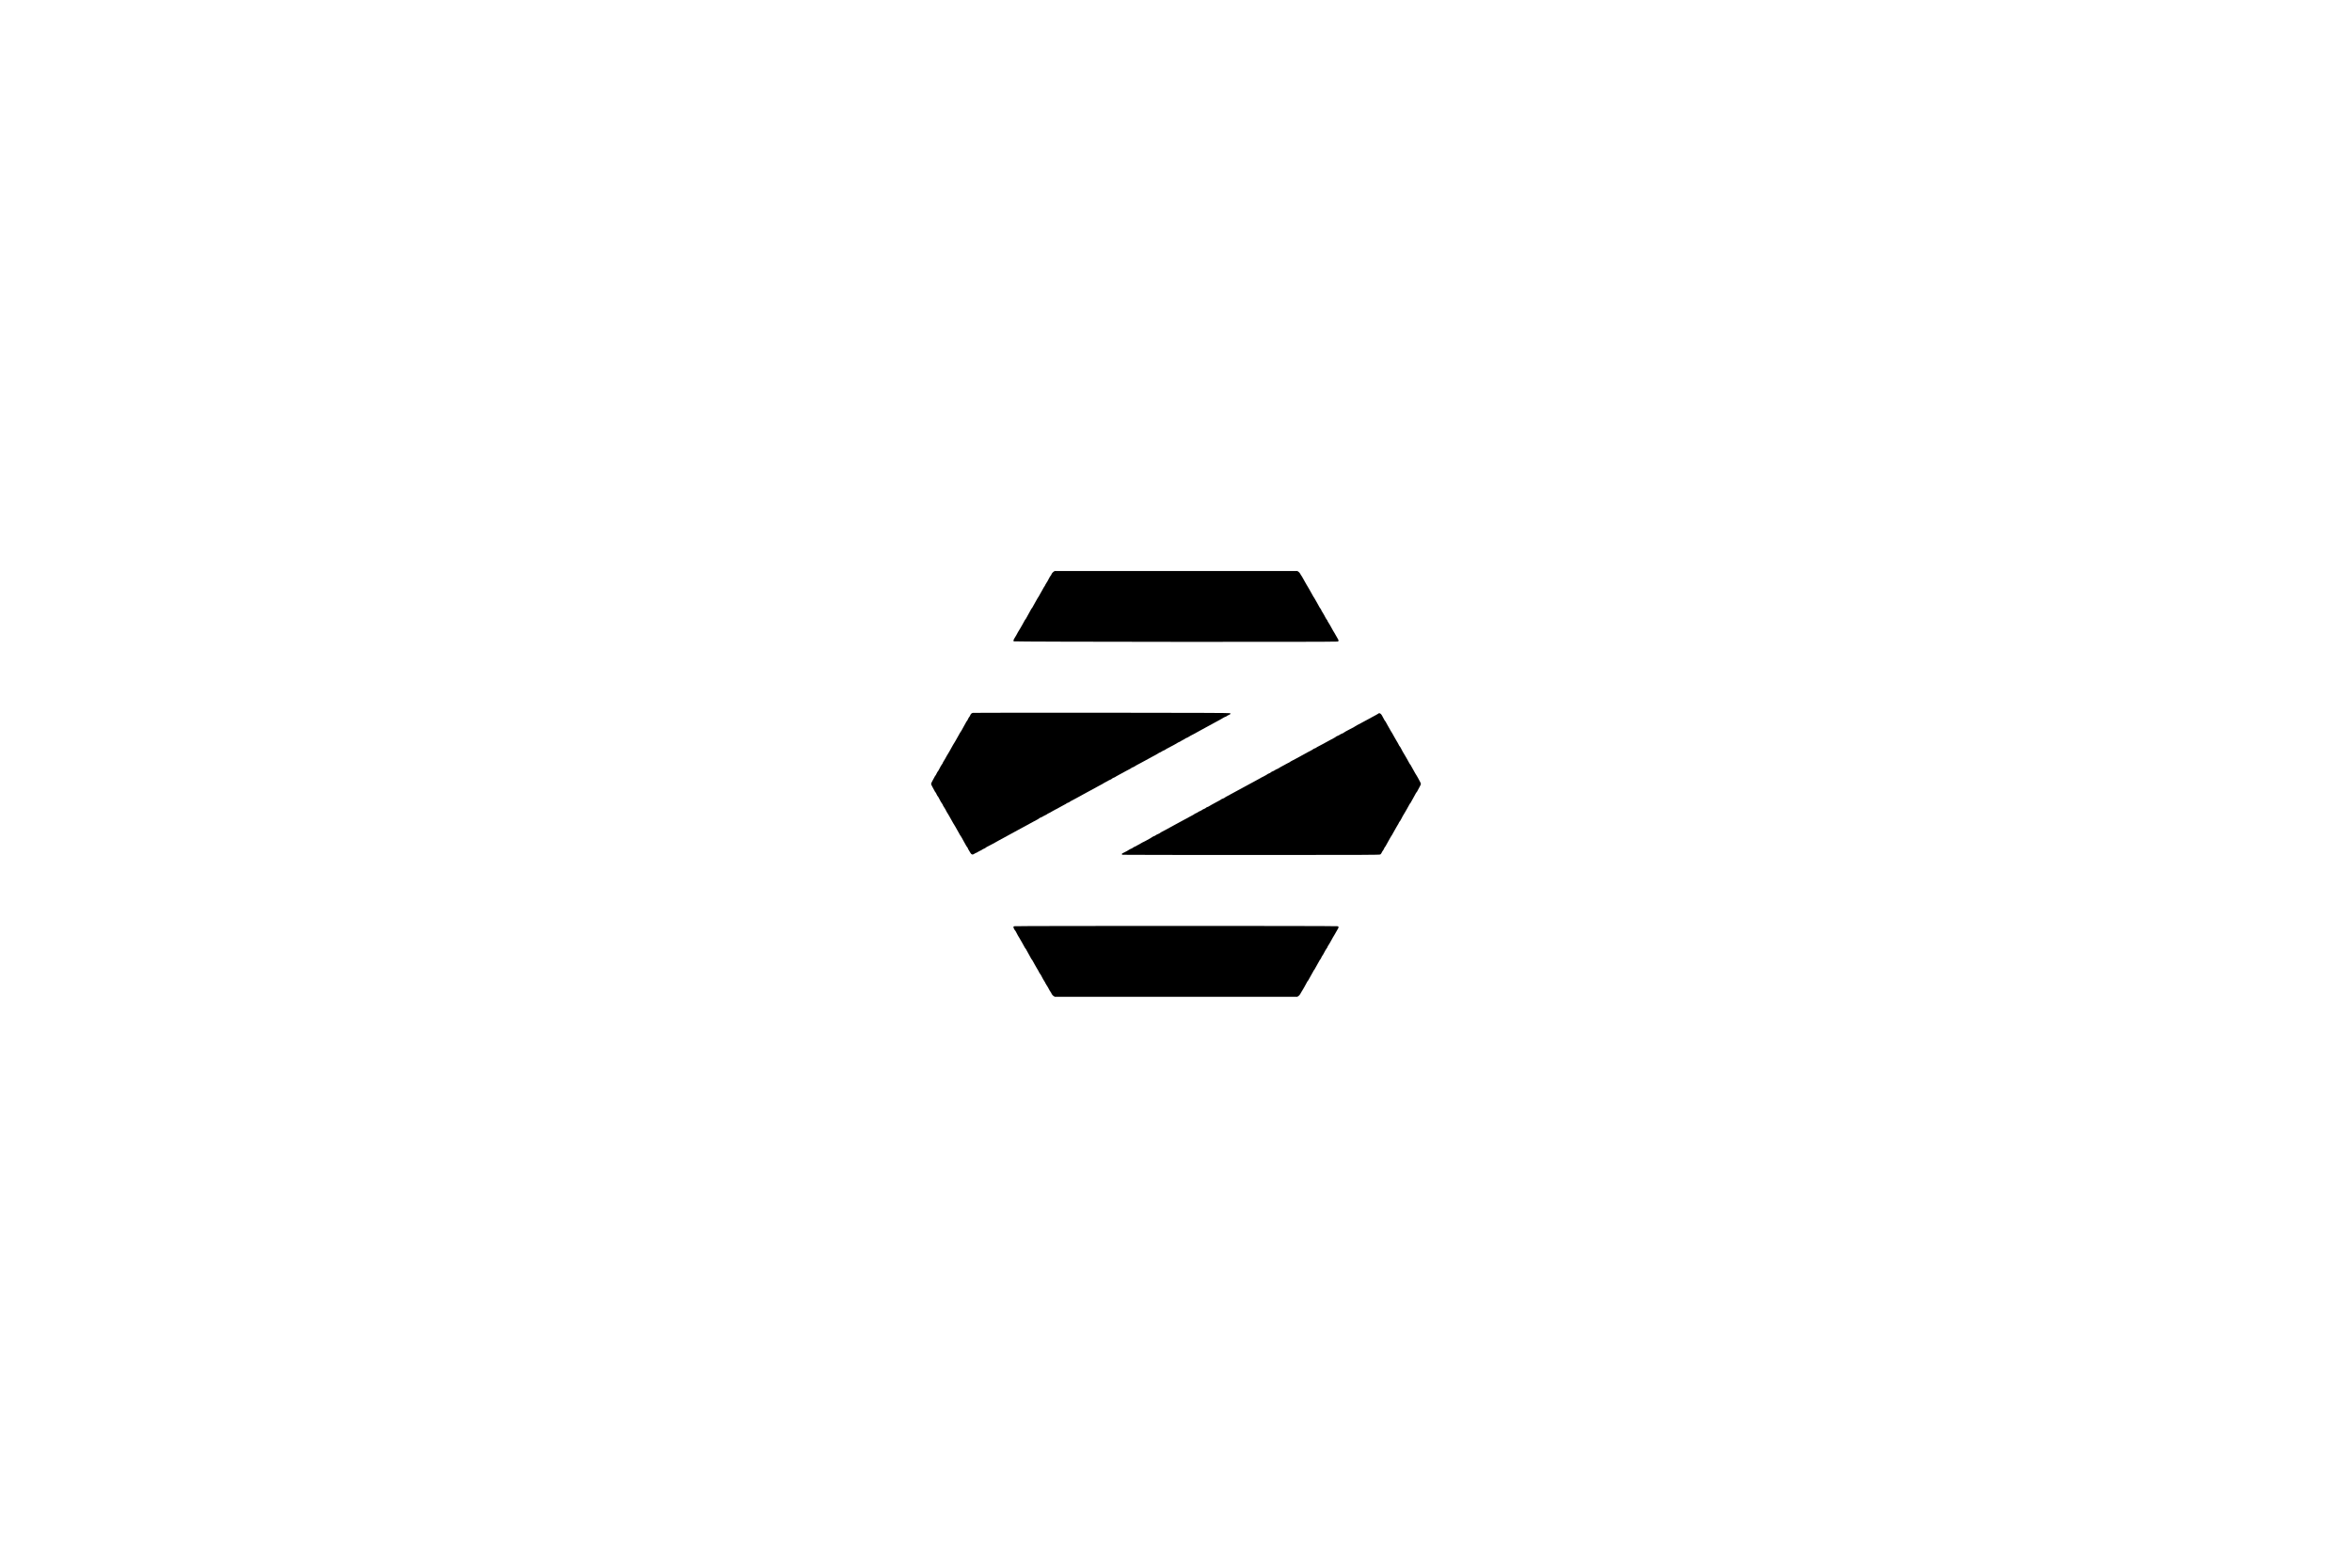
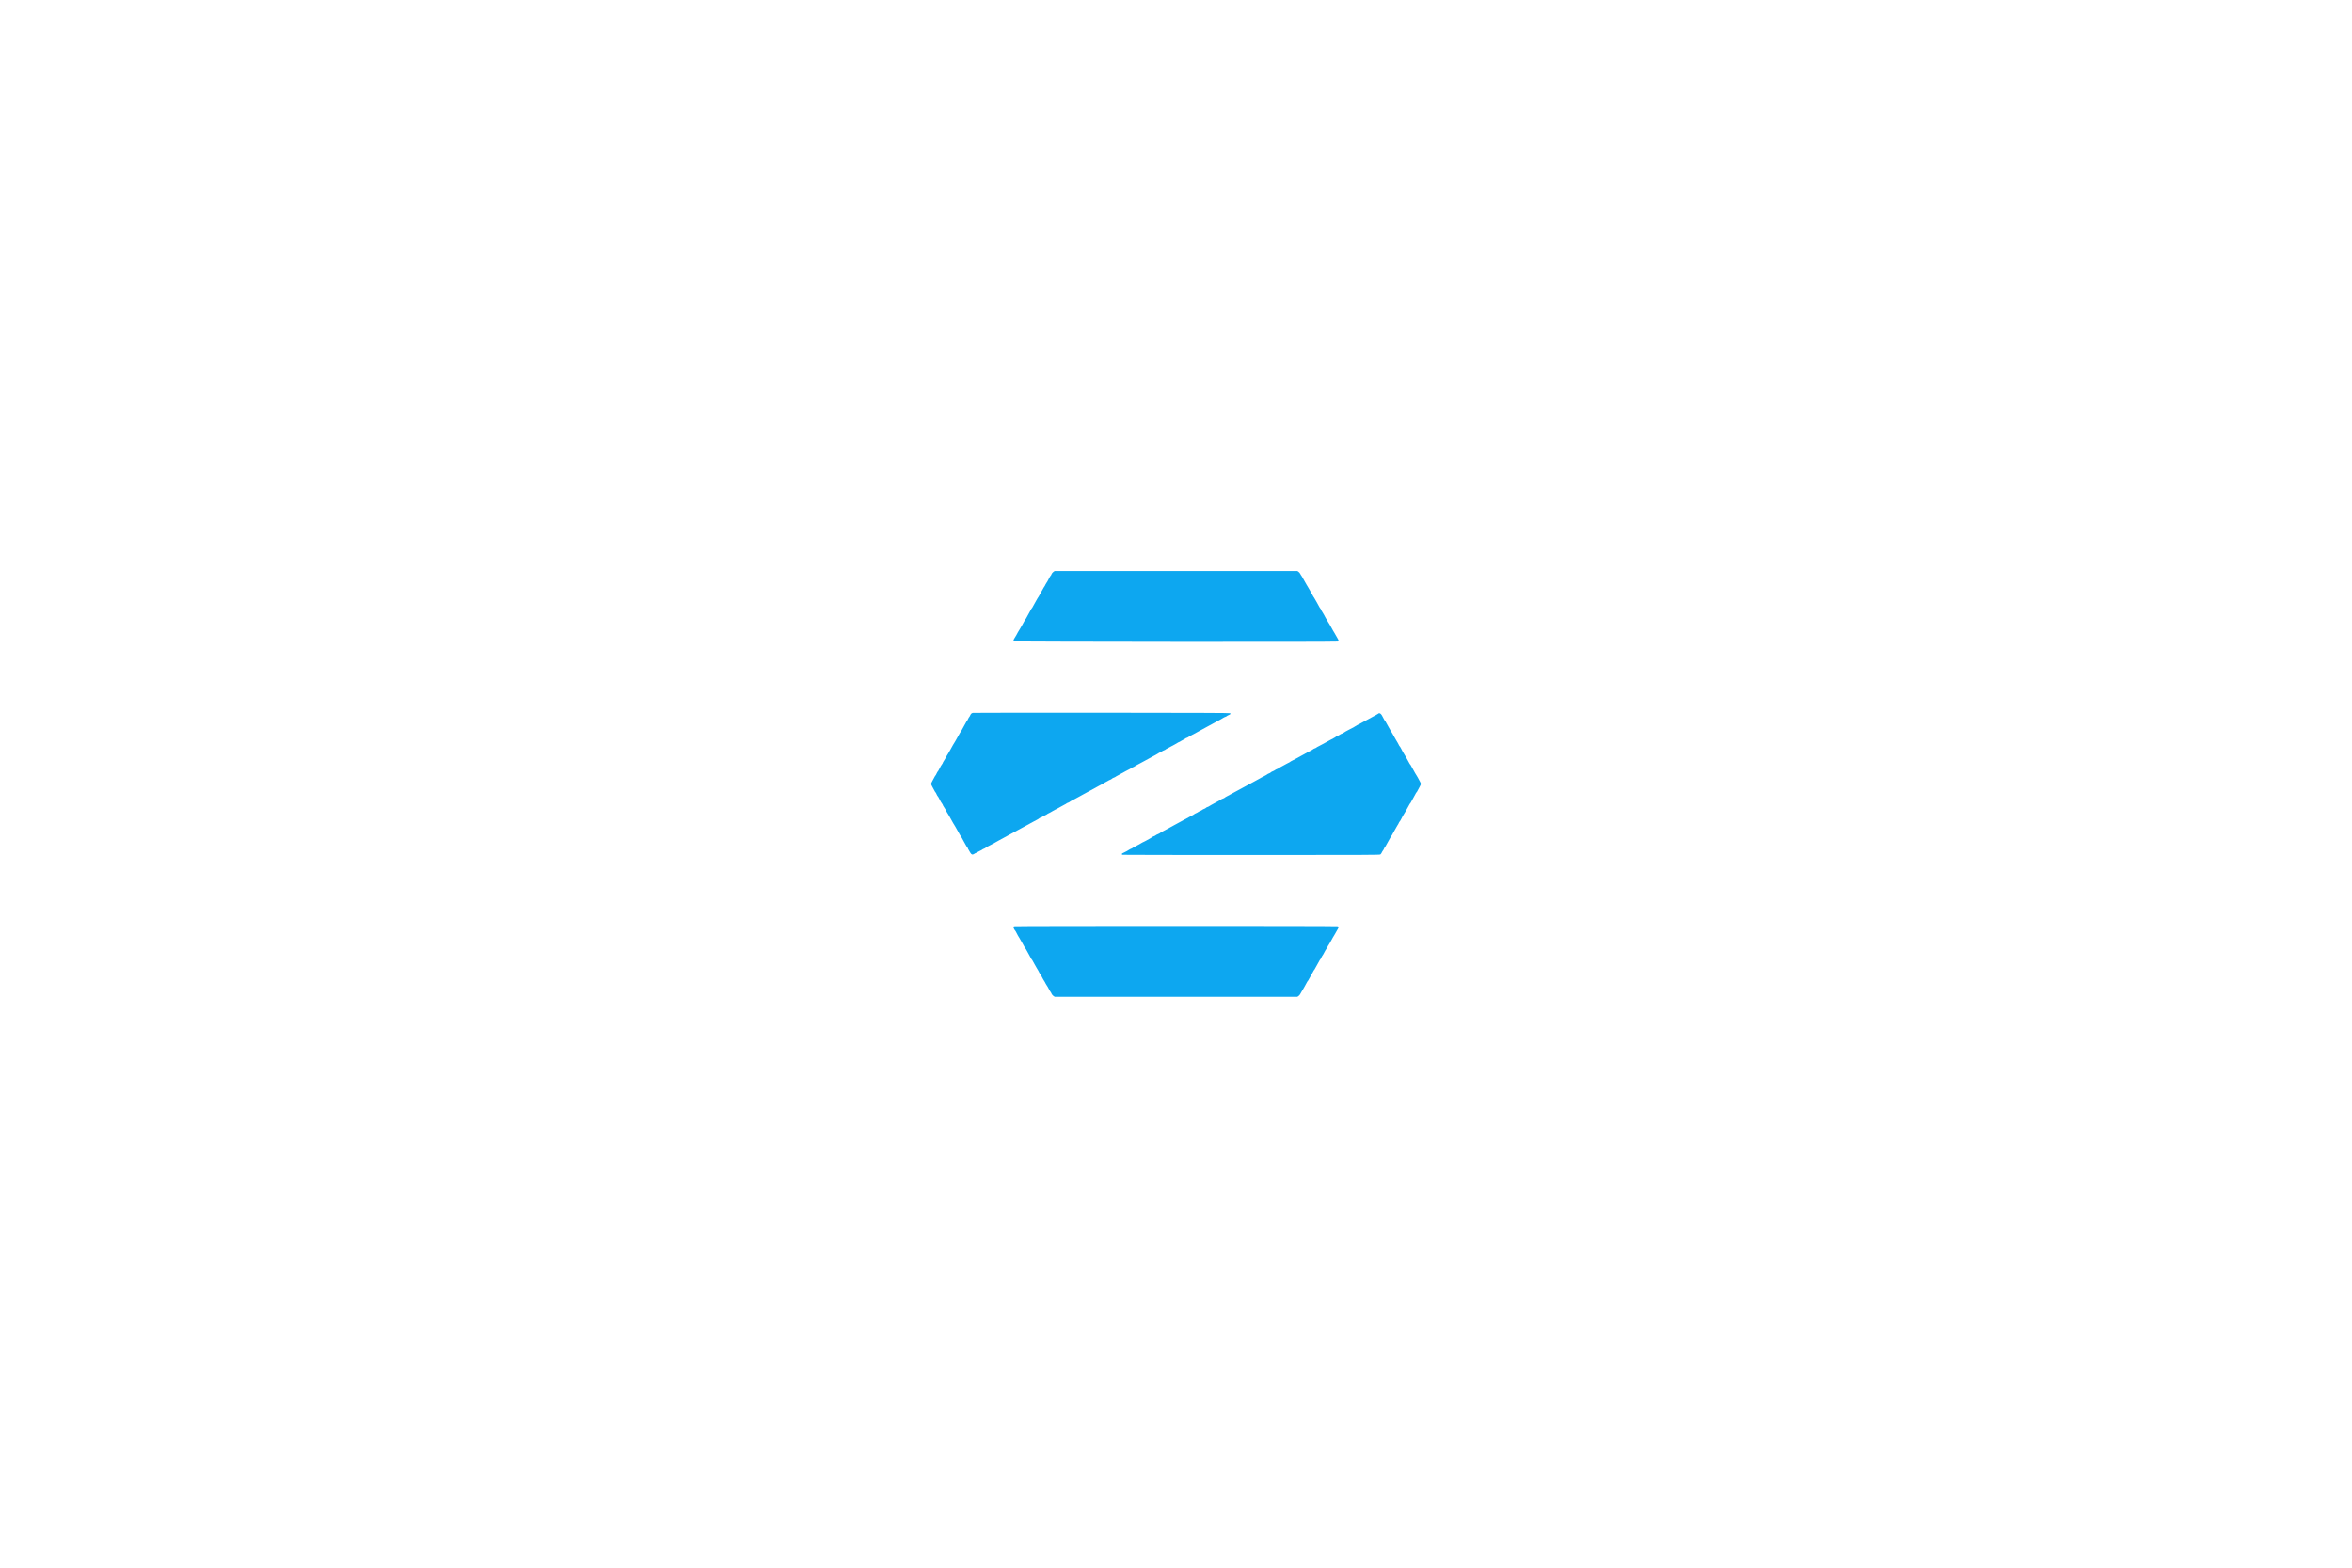
<svg xmlns="http://www.w3.org/2000/svg" version="1.0" width="7030pt" height="4687pt" viewBox="0 0 7030 4687" preserveAspectRatio="xMidYMid meet">
-   <g transform="translate(0,4687) scale(0.1,-0.1)" fill="#000000" stroke="none">
+   <g transform="translate(0,4687) scale(0.1,-0.1)" fill="#0da7f0" stroke="none">
    <path d="M31482 29771 c-24 -18 -44 -43 -52 -65 -6 -19 -18 -40 -26 -47 -8 -6 -25 -33 -38 -58 -48 -94 -74 -141 -94 -166 -12 -15 -24 -36 -28 -48 -3 -12 -17 -36 -29 -53 -13 -16 -30 -46 -39 -65 -9 -19 -34 -63 -56 -99 -22 -36 -49 -84 -60 -107 -11 -23 -24 -45 -29 -47 -5 -3 -20 -29 -35 -58 -15 -29 -45 -82 -66 -118 -22 -36 -49 -84 -59 -106 -11 -23 -24 -45 -31 -49 -6 -4 -22 -30 -36 -58 -13 -29 -40 -77 -59 -107 -19 -30 -46 -78 -59 -107 -14 -28 -30 -54 -36 -58 -6 -4 -22 -30 -36 -58 -13 -29 -40 -77 -59 -107 -19 -30 -44 -73 -55 -96 -10 -22 -28 -52 -39 -65 -10 -13 -26 -40 -36 -59 -20 -43 -73 -135 -103 -180 -29 -45 -37 -79 -23 -93 16 -16 9645 -23 9685 -7 32 12 33 34 1 85 -21 35 -44 76 -103 180 -9 17 -27 46 -40 66 -25 40 -60 103 -91 164 -11 22 -31 55 -45 74 -15 19 -26 40 -26 47 0 7 -11 25 -24 41 -13 15 -33 48 -45 73 -23 48 -61 113 -98 171 -13 18 -23 39 -23 46 0 6 -11 24 -24 40 -13 15 -31 44 -40 63 -8 19 -34 64 -55 100 -22 36 -52 89 -67 118 -15 29 -30 55 -35 58 -5 2 -18 24 -29 47 -11 23 -38 71 -60 107 -22 36 -47 81 -56 100 -9 19 -25 46 -35 59 -11 13 -28 43 -39 65 -11 23 -38 70 -60 106 -22 36 -48 81 -56 100 -9 19 -23 43 -32 54 -10 10 -26 37 -37 59 -11 23 -35 52 -54 64 l-34 23 -3627 0 -3627 0 -41 -29z" />
    <path d="M29081 25559 c-42 -9 -61 -26 -83 -76 -10 -23 -23 -45 -29 -49 -6 -4 -22 -30 -35 -59 -12 -29 -28 -56 -34 -60 -7 -4 -20 -26 -31 -49 -10 -22 -37 -70 -59 -106 -22 -36 -51 -88 -64 -117 -14 -28 -30 -54 -35 -57 -6 -4 -20 -26 -31 -49 -11 -23 -38 -71 -60 -107 -22 -36 -47 -81 -56 -100 -9 -19 -25 -46 -35 -59 -11 -13 -29 -43 -40 -65 -11 -23 -37 -70 -59 -106 -22 -36 -47 -81 -56 -100 -9 -19 -25 -46 -35 -59 -11 -13 -29 -43 -40 -65 -22 -45 -61 -112 -96 -167 -13 -18 -23 -39 -23 -45 0 -6 -10 -24 -22 -39 -23 -29 -46 -68 -93 -162 -14 -29 -31 -56 -37 -59 -6 -4 -21 -30 -34 -59 -12 -29 -28 -56 -33 -59 -6 -4 -20 -26 -31 -49 -11 -23 -38 -73 -60 -111 -22 -38 -40 -79 -40 -91 0 -12 18 -53 40 -91 22 -38 49 -88 60 -111 11 -23 25 -45 31 -49 5 -3 21 -30 33 -59 13 -29 28 -55 34 -59 6 -3 23 -30 37 -59 47 -94 70 -133 93 -162 12 -15 22 -33 22 -39 0 -6 12 -29 27 -51 30 -43 60 -96 92 -161 11 -22 29 -52 40 -65 10 -13 26 -40 35 -59 9 -19 34 -64 56 -100 22 -36 48 -83 59 -106 11 -22 29 -52 40 -65 10 -13 26 -40 35 -59 9 -19 34 -64 56 -100 22 -36 49 -84 60 -107 11 -23 25 -45 31 -49 5 -3 21 -29 35 -57 13 -29 42 -81 64 -117 22 -36 48 -81 56 -100 9 -19 27 -48 40 -63 13 -16 24 -34 24 -40 0 -7 10 -28 23 -46 12 -19 33 -55 47 -80 34 -61 68 -72 118 -38 20 14 48 28 62 32 14 5 39 18 55 30 17 12 46 27 65 34 19 6 43 20 55 30 11 10 37 24 57 30 20 7 42 19 49 28 7 8 36 26 64 39 27 13 61 31 75 39 14 9 36 20 50 26 14 5 54 28 90 49 36 22 92 53 125 70 33 17 87 46 120 65 33 18 83 45 110 60 28 14 77 42 110 60 33 19 83 46 110 60 28 15 77 42 110 60 33 19 87 48 120 65 33 17 87 47 120 65 33 19 83 46 110 60 28 15 77 42 110 60 33 19 83 46 112 60 28 14 56 32 63 40 6 8 28 19 48 26 20 6 51 21 67 34 17 12 46 27 65 34 19 6 43 20 55 30 11 10 36 24 55 31 19 7 42 19 50 26 8 7 40 25 70 41 30 16 64 34 75 41 11 7 31 16 45 22 14 5 54 28 90 50 36 22 93 53 126 69 34 16 64 34 68 39 3 6 23 16 44 23 20 6 46 19 57 29 11 10 40 27 65 39 25 12 77 40 115 61 39 22 93 51 120 65 28 14 77 41 110 61 33 19 83 46 110 60 28 14 77 41 110 59 111 62 170 94 230 126 101 52 140 74 171 96 16 11 39 23 51 27 12 4 37 17 56 30 19 13 50 29 69 35 20 7 43 20 53 31 10 11 34 24 54 31 20 6 43 18 52 25 9 8 42 28 75 44 60 31 136 72 234 128 30 17 78 42 106 55 28 14 54 29 58 35 3 6 23 16 44 23 20 6 44 18 53 26 17 14 77 48 184 103 33 17 87 46 120 65 33 19 83 46 110 60 28 15 77 42 110 60 33 19 80 44 105 56 25 12 59 32 75 44 17 13 41 26 55 30 14 4 39 17 55 30 17 12 47 27 67 34 21 7 41 17 44 23 4 6 30 21 58 35 28 14 78 40 111 59 33 19 80 44 105 56 25 13 59 33 75 44 17 12 41 25 55 29 14 4 39 17 55 30 17 12 51 31 76 42 26 12 49 25 53 31 3 6 23 16 44 23 20 6 48 20 61 31 14 10 43 28 65 39 23 11 70 36 106 55 36 20 90 49 120 66 30 16 82 44 115 63 33 18 83 45 110 60 28 14 77 42 110 60 33 19 83 46 110 60 28 15 82 44 120 65 39 21 86 47 105 57 19 10 49 28 65 39 17 12 47 27 67 33 21 7 40 17 44 22 3 6 30 21 60 34 56 25 63 35 40 54 -10 8 -989 12 -3834 14 -2102 1 -3835 -1 -3851 -4z" />
    <path d="M41189 25531 c-14 -10 -40 -26 -59 -35 -19 -9 -66 -34 -105 -56 -38 -22 -92 -51 -120 -66 -27 -14 -77 -41 -110 -59 -33 -19 -87 -48 -120 -65 -33 -18 -83 -44 -111 -58 -28 -15 -59 -33 -68 -41 -15 -13 -41 -27 -141 -77 -16 -8 -41 -21 -55 -29 -14 -8 -51 -28 -82 -44 -31 -17 -59 -35 -62 -40 -4 -5 -23 -15 -44 -22 -20 -6 -50 -21 -67 -34 -16 -12 -47 -27 -67 -34 -20 -7 -42 -18 -48 -26 -7 -8 -35 -26 -63 -40 -29 -14 -79 -41 -112 -60 -33 -18 -82 -45 -110 -60 -27 -14 -77 -41 -110 -60 -33 -19 -88 -47 -121 -64 -34 -16 -64 -34 -68 -39 -3 -6 -23 -16 -44 -23 -20 -6 -46 -19 -57 -29 -11 -10 -40 -27 -65 -39 -25 -12 -72 -37 -105 -55 -33 -18 -86 -47 -117 -65 -85 -46 -165 -90 -233 -127 -33 -18 -80 -43 -105 -55 -25 -12 -54 -29 -65 -39 -11 -9 -36 -23 -55 -30 -19 -7 -42 -19 -50 -26 -8 -6 -37 -23 -65 -36 -53 -26 -173 -94 -190 -108 -5 -4 -21 -11 -35 -15 -14 -4 -38 -17 -55 -30 -16 -12 -46 -27 -66 -34 -20 -6 -44 -20 -54 -31 -10 -11 -34 -24 -54 -31 -20 -6 -45 -19 -56 -29 -11 -10 -40 -27 -65 -39 -25 -11 -74 -37 -110 -57 -36 -20 -90 -50 -120 -67 -30 -16 -82 -44 -115 -63 -33 -18 -82 -44 -110 -59 -27 -14 -77 -41 -110 -60 -33 -19 -87 -48 -120 -65 -33 -17 -87 -46 -120 -65 -177 -99 -275 -152 -330 -179 -28 -13 -57 -31 -64 -39 -7 -9 -35 -23 -62 -32 -27 -9 -52 -21 -55 -27 -4 -6 -30 -21 -58 -35 -28 -13 -80 -41 -116 -63 -36 -21 -84 -48 -108 -59 -24 -11 -54 -29 -68 -40 -14 -11 -38 -22 -53 -26 -16 -3 -37 -15 -46 -25 -10 -11 -34 -24 -54 -31 -20 -6 -45 -20 -56 -29 -11 -10 -40 -26 -65 -36 -25 -9 -54 -25 -65 -34 -11 -9 -36 -23 -55 -30 -19 -7 -44 -21 -55 -30 -11 -10 -40 -27 -65 -39 -25 -12 -72 -37 -105 -56 -33 -18 -82 -45 -110 -60 -27 -14 -81 -44 -120 -65 -38 -22 -92 -51 -120 -65 -27 -14 -77 -41 -110 -60 -33 -18 -82 -46 -110 -60 -27 -15 -81 -44 -120 -66 -38 -21 -86 -46 -105 -55 -19 -9 -44 -24 -55 -35 -11 -10 -41 -25 -65 -34 -24 -9 -54 -24 -65 -34 -11 -10 -37 -24 -57 -30 -21 -7 -40 -17 -44 -22 -3 -5 -31 -23 -62 -40 -72 -38 -105 -56 -164 -90 -25 -15 -57 -30 -70 -34 -12 -5 -37 -18 -54 -31 -17 -13 -35 -24 -40 -24 -6 0 -32 -14 -60 -31 -27 -18 -62 -36 -79 -42 -16 -5 -39 -18 -50 -28 -12 -10 -36 -24 -55 -31 -19 -6 -46 -20 -60 -30 -29 -21 -99 -59 -150 -83 -56 -25 -65 -31 -68 -47 -2 -9 5 -18 14 -22 9 -3 1743 -6 3852 -6 3481 0 3838 2 3860 16 13 9 33 35 43 59 11 24 24 47 30 51 6 4 22 30 35 59 12 29 28 56 34 60 7 4 20 26 31 49 10 22 37 70 59 106 21 36 51 89 66 118 15 29 30 55 35 58 5 2 18 24 29 47 11 23 38 71 60 107 22 36 47 80 56 99 9 19 26 49 38 65 13 17 29 45 35 63 7 18 19 37 27 44 7 6 25 34 39 62 42 83 69 131 90 163 12 16 29 45 38 64 10 19 33 60 52 90 19 30 46 78 59 107 14 28 30 54 36 58 7 4 20 26 31 49 10 22 37 70 59 106 22 36 51 88 64 117 14 28 30 54 36 58 7 4 20 26 31 49 11 22 38 72 59 110 22 38 40 79 40 91 0 12 -18 53 -40 91 -22 38 -47 85 -56 104 -9 19 -25 46 -35 59 -11 13 -29 43 -40 65 -11 23 -37 70 -59 106 -22 36 -48 84 -59 106 -11 23 -24 45 -31 49 -6 4 -22 30 -36 58 -13 29 -40 77 -59 107 -19 30 -42 71 -52 90 -9 19 -26 48 -38 64 -21 32 -48 80 -90 163 -14 28 -32 56 -39 62 -8 7 -20 26 -27 44 -7 18 -22 45 -33 62 -12 16 -29 46 -39 65 -10 19 -35 64 -57 100 -22 36 -47 81 -56 100 -9 19 -25 46 -35 59 -11 13 -28 43 -39 65 -11 23 -38 70 -60 106 -22 36 -49 84 -59 106 -11 23 -24 45 -31 49 -6 4 -22 30 -36 58 -45 95 -82 152 -106 164 -31 17 -41 16 -69 -6z" />
    <path d="M30313 19180 c-13 -5 -23 -16 -23 -25 0 -19 36 -91 49 -100 5 -3 22 -29 36 -58 36 -72 68 -129 91 -163 11 -16 28 -45 37 -64 10 -19 33 -60 52 -90 19 -30 46 -78 59 -107 14 -28 30 -54 36 -58 7 -4 20 -26 31 -49 10 -22 37 -70 59 -106 22 -36 51 -88 64 -117 14 -28 30 -54 36 -58 7 -4 20 -26 31 -49 11 -22 37 -70 59 -106 22 -36 47 -81 57 -100 10 -19 27 -49 39 -65 11 -17 26 -44 33 -62 7 -18 19 -37 27 -44 7 -6 25 -34 39 -62 44 -86 69 -132 91 -163 12 -16 24 -39 28 -51 4 -12 16 -33 28 -48 11 -14 30 -45 43 -68 49 -94 77 -143 90 -157 7 -8 20 -31 28 -52 9 -20 32 -47 53 -62 l39 -26 3626 0 3626 0 34 23 c19 12 43 40 54 63 11 22 29 53 40 70 12 16 26 40 33 54 6 14 30 54 52 90 22 36 51 88 64 117 14 28 30 54 36 58 7 4 20 26 31 49 11 22 37 70 59 106 21 36 51 89 66 118 14 29 30 55 35 58 5 2 18 24 29 47 11 23 38 71 60 107 22 36 48 84 59 106 11 23 25 45 31 49 6 4 21 28 32 54 10 25 26 53 34 62 13 14 36 56 87 154 11 22 31 53 44 68 13 16 23 34 23 41 0 7 11 28 26 47 14 19 34 52 45 74 31 61 66 124 91 164 13 20 31 50 40 66 59 104 82 145 103 180 32 51 31 73 -1 85 -33 13 -9640 12 -9671 0z" />
  </g>
</svg>
